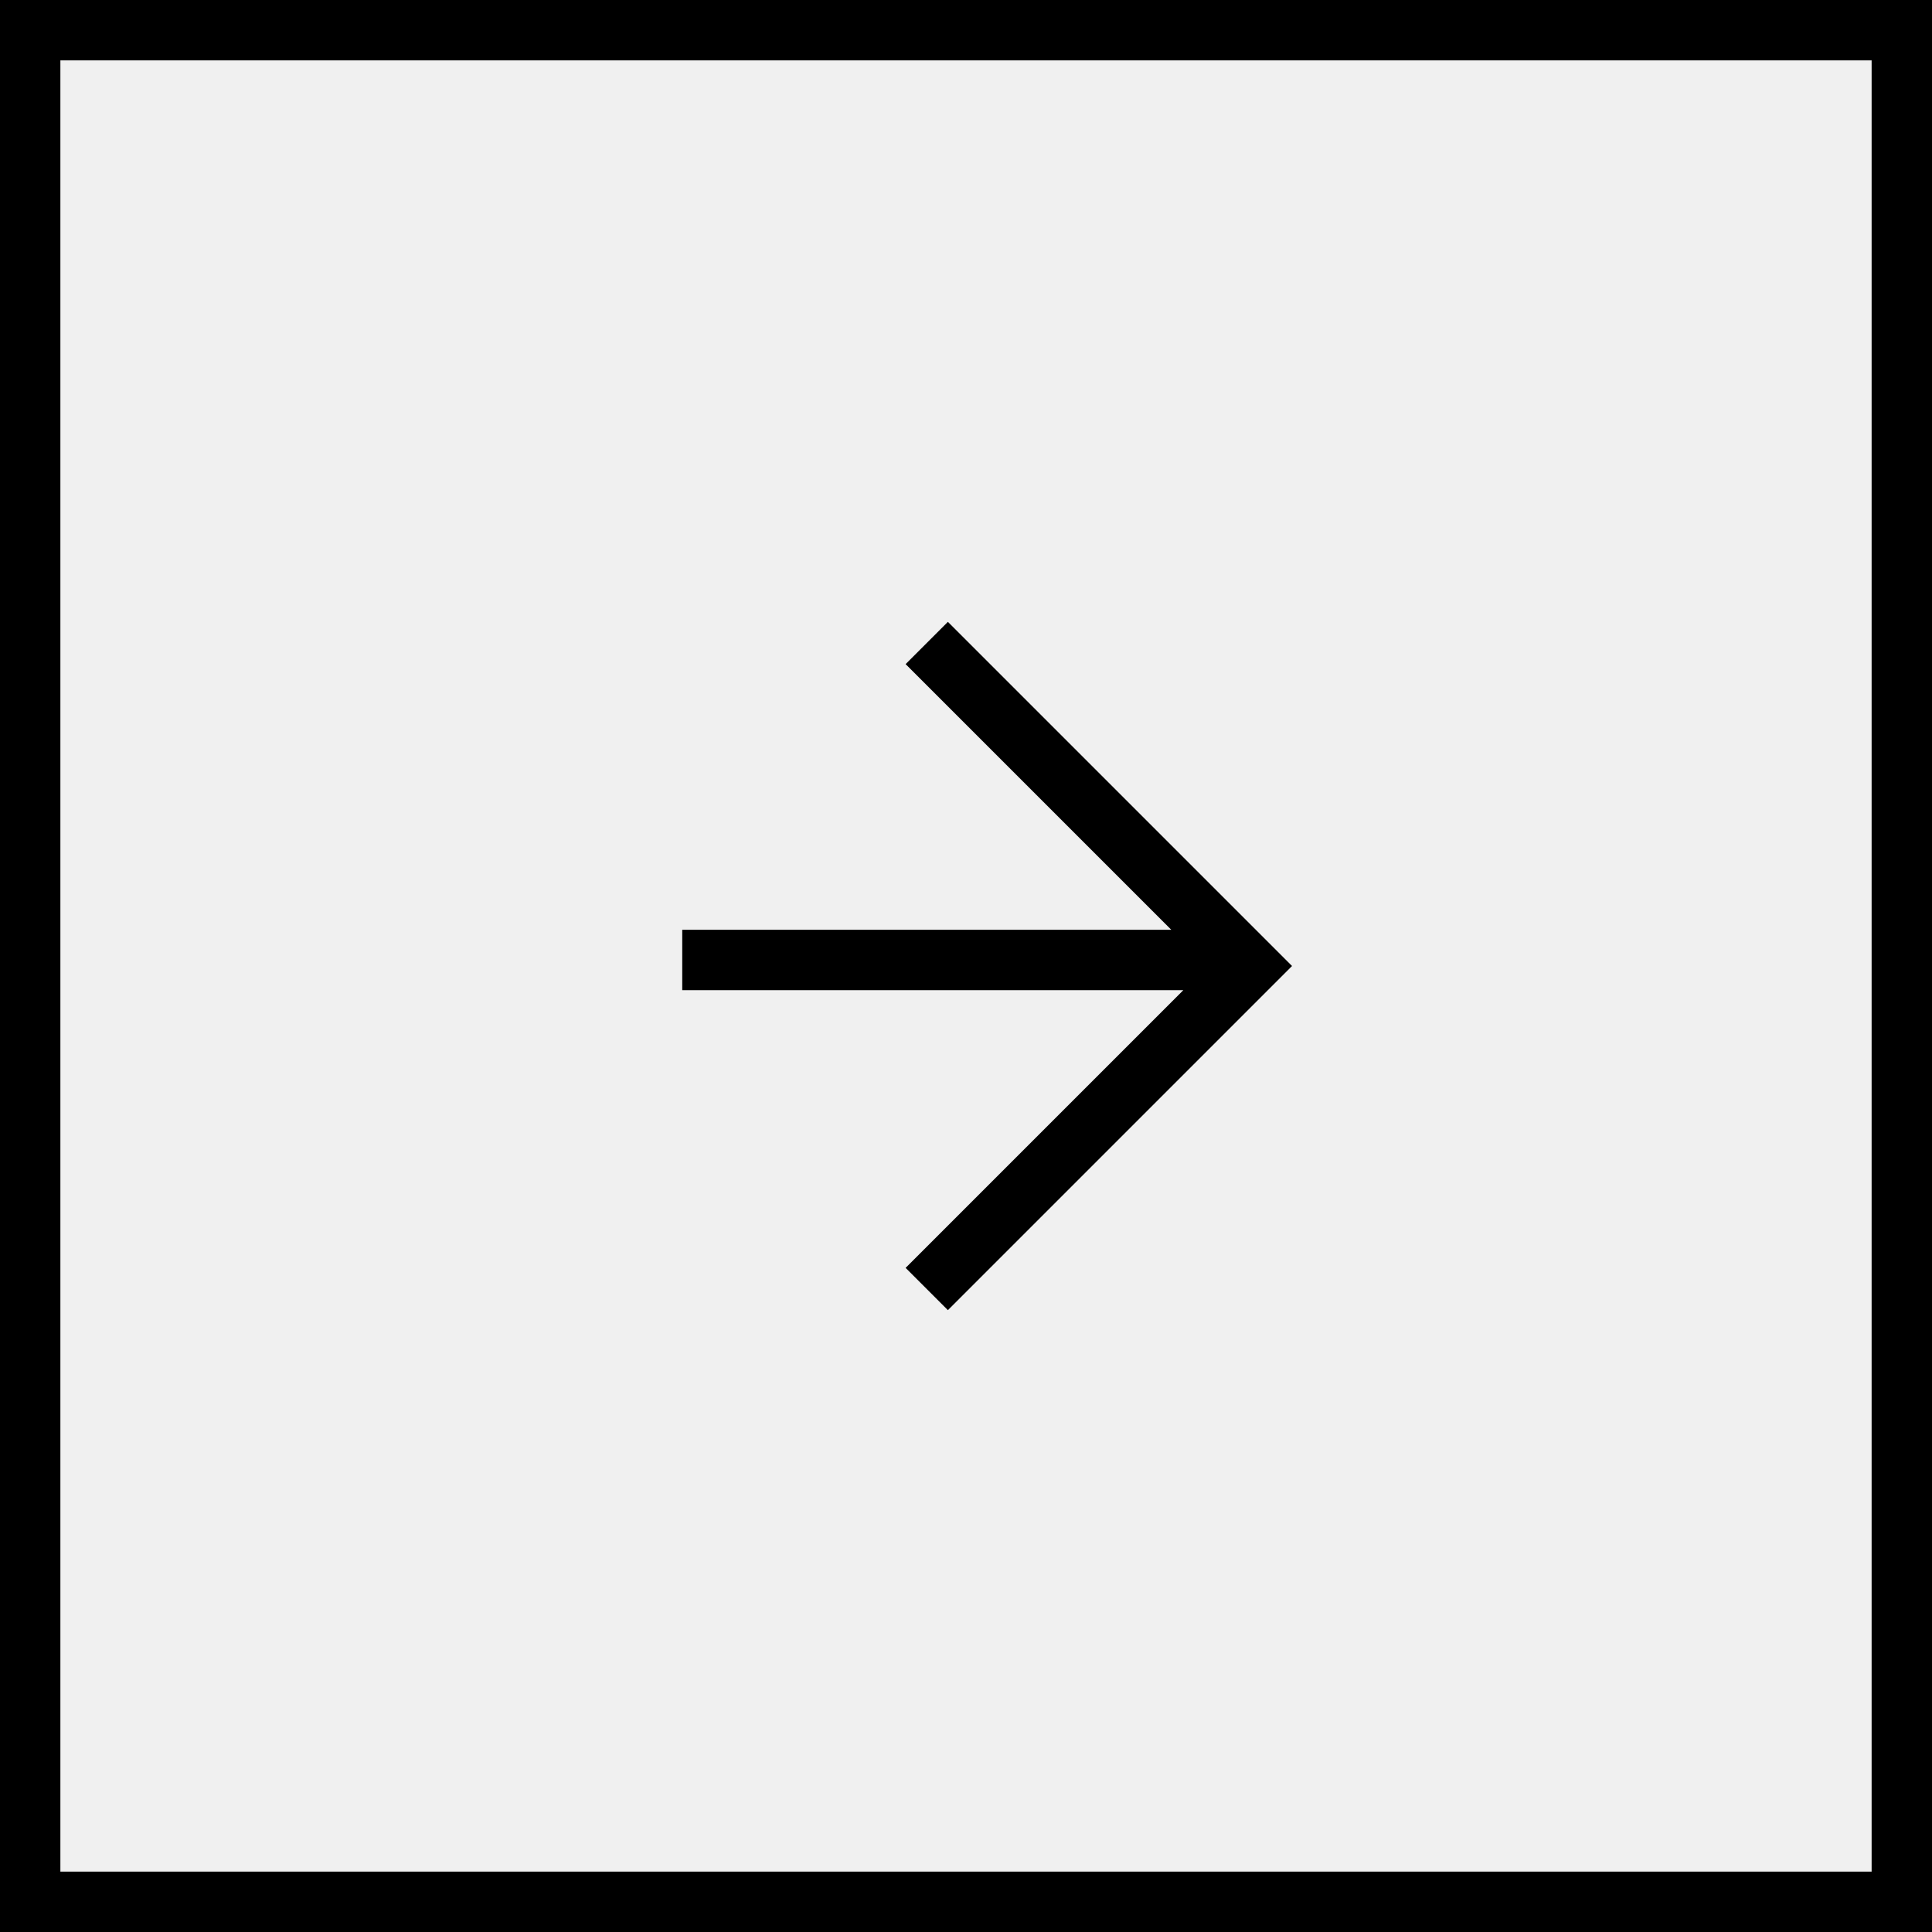
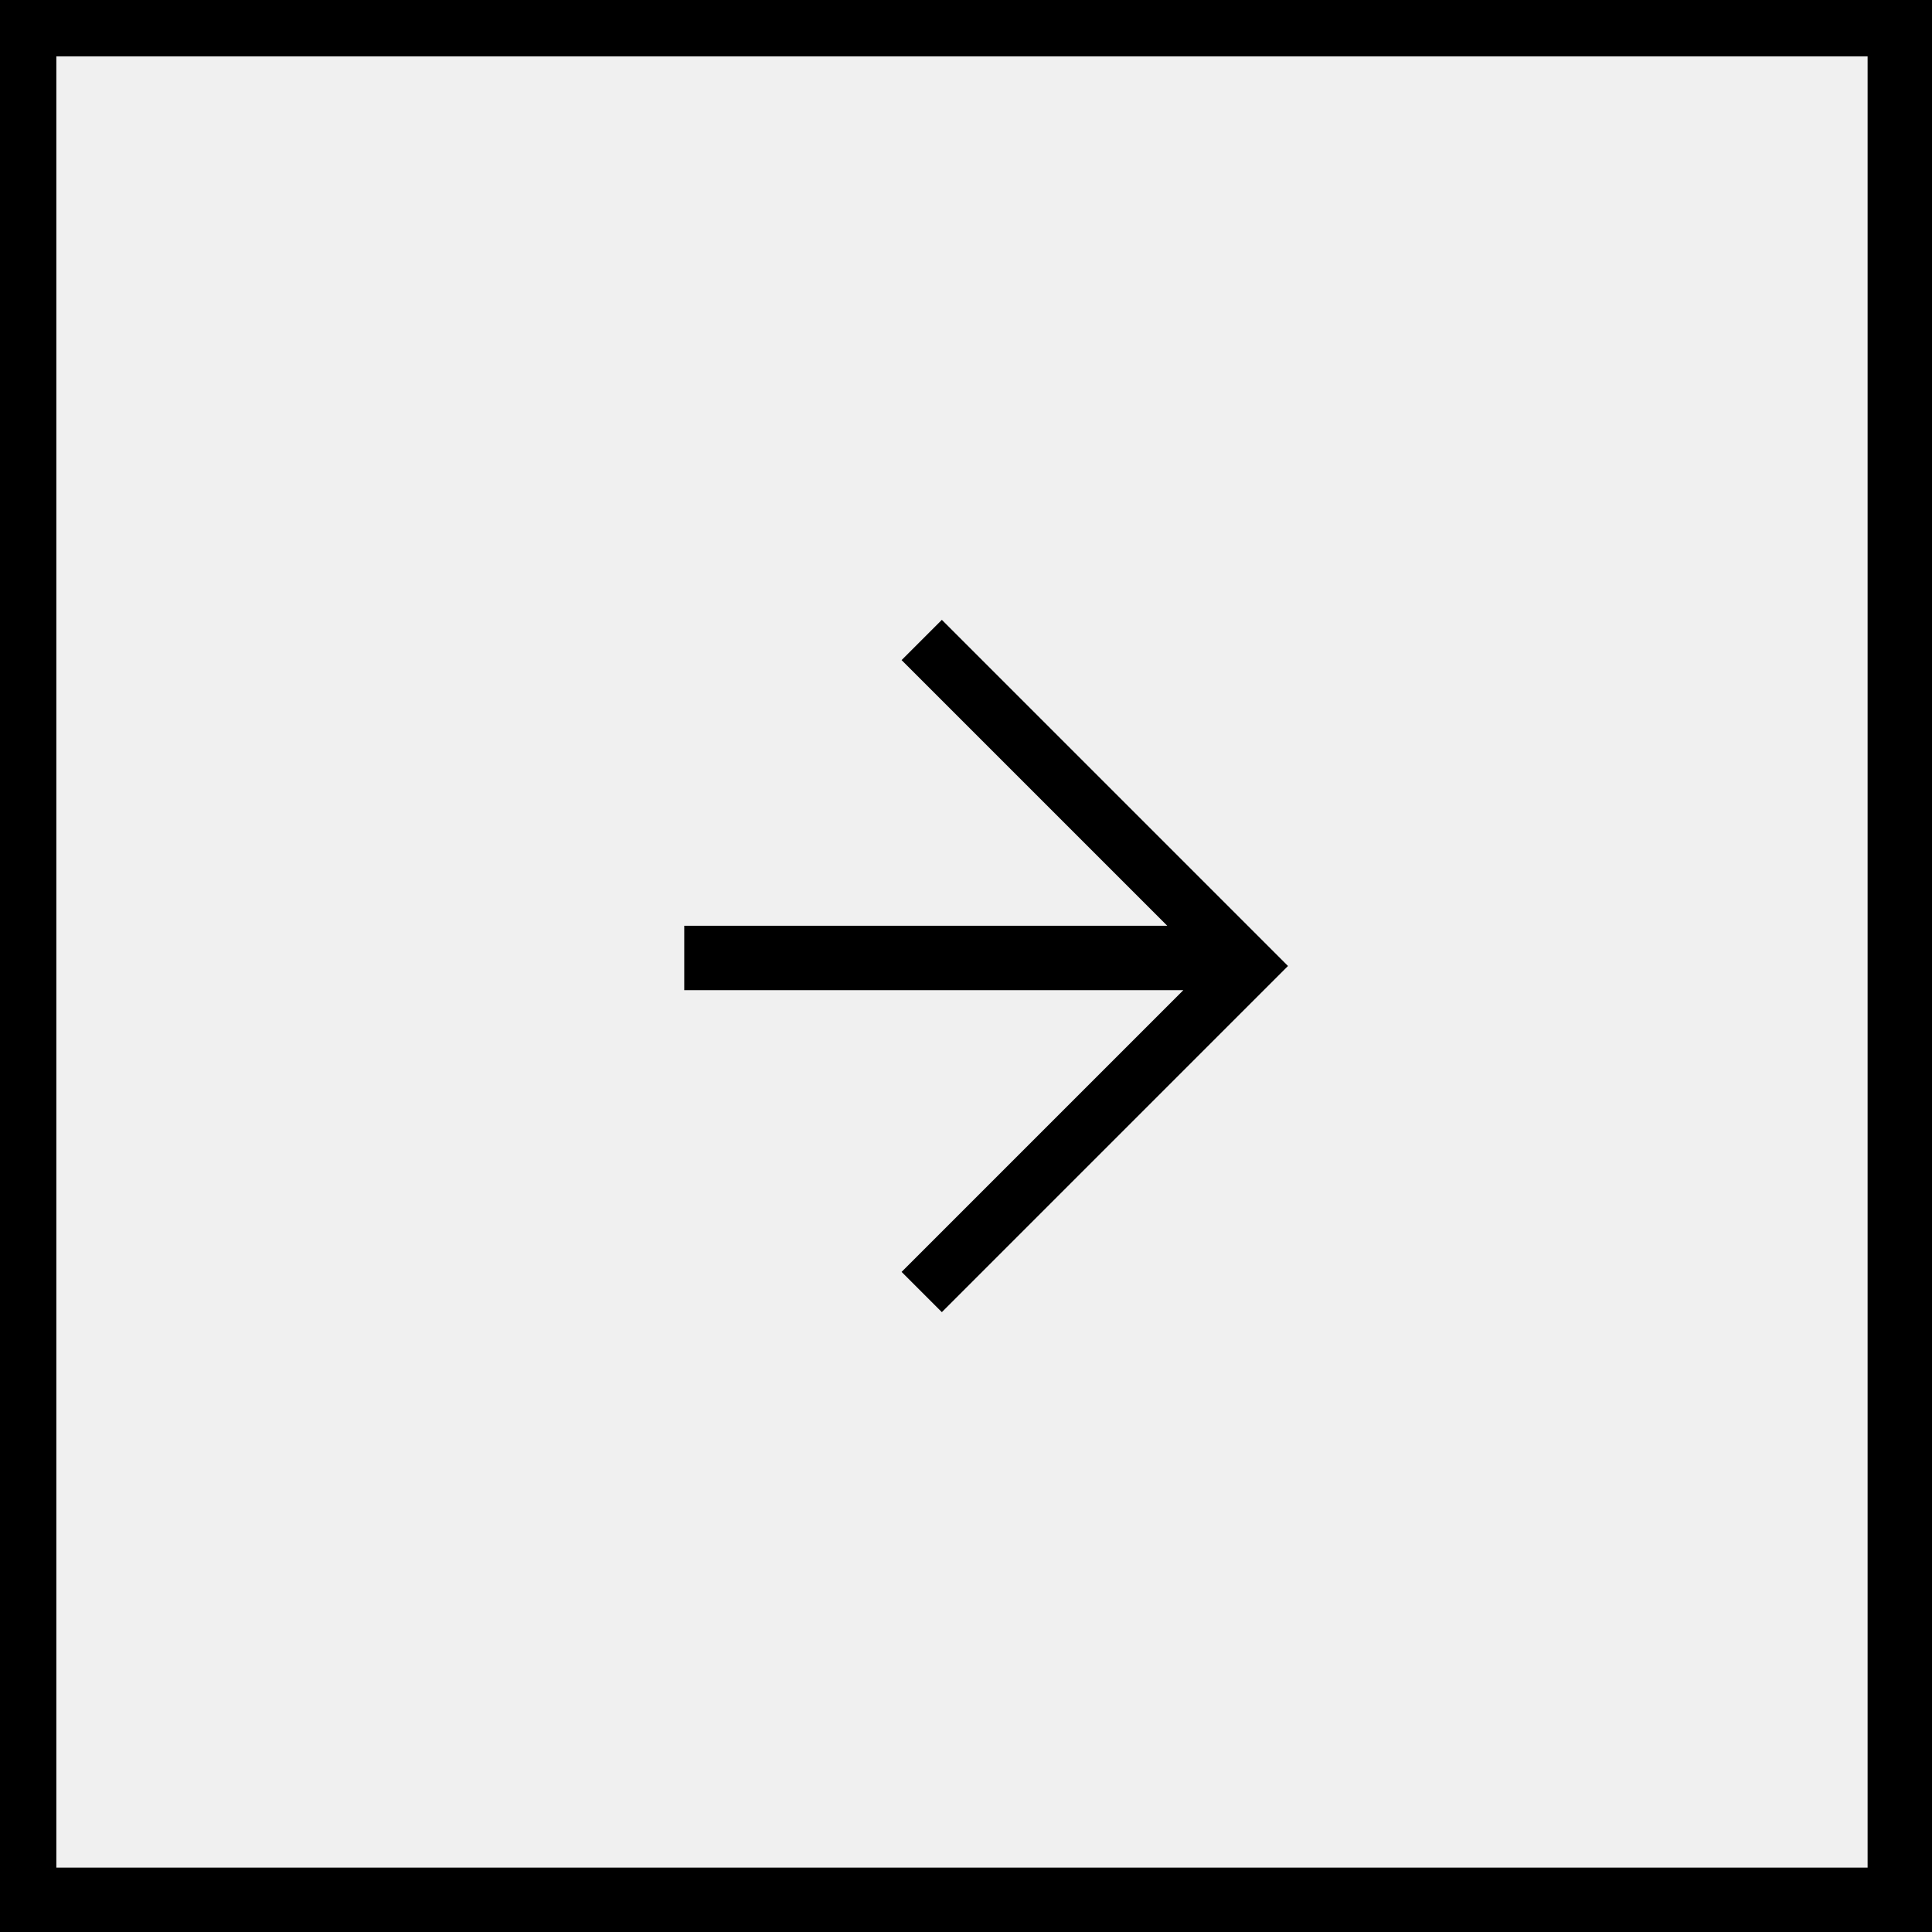
- <svg xmlns="http://www.w3.org/2000/svg" xmlns:xlink="http://www.w3.org/1999/xlink" width="24px" height="24px" viewBox="0 0 24 24" version="1.1">
-   <defs>
-     <path d="M-5.00000006e-08,-5.00000006e-08 L-5.00000006e-08,24 L24,24 L24,-5.00000006e-08 L-5.00000006e-08,-5.00000006e-08 Z M23.25,23.25 L0.75,23.25 L0.75,0.75 L23.25,0.75 L23.25,23.25 Z M11.25,15.75 L11.775,16.275 L16.05,12 L11.775,7.725 L11.25,8.25 L14.55,11.55 L8.475,11.55 L8.475,12.3 L14.7,12.3 L11.25,15.75 Z" id="path-1" />
-   </defs>
-   <g id="VW/Icons/arrow-rt-box" stroke="none" stroke-width="1" fill="none" fill-rule="evenodd">
-     <mask id="mask-2" fill="white">
-       <use xlink:href="#path-1" />
-     </mask>
-     <g fill-rule="nonzero" />
-     <g id="Group" mask="url(#mask-2)" fill="#000000">
-       <g id="🎨-color">
-         <rect id="Swatch" x="0" y="0" width="24" height="24" />
-       </g>
-     </g>
+ <svg xmlns="http://www.w3.org/2000/svg" x="0px" y="0px" viewBox="0 0 24 24" aria-labelledby="arrow right box " role="presentation">
+   <g fill="currentColor">
+     <path id="path-1_00000018917235891079196160000008623419344940914357_" d="M0,0v24h24V0H0z M23.2,23.2H0.7V0.7h22.5V23.2z    M11.2,15.8l0.5,0.5L16,12l-4.3-4.3l-0.5,0.5l3.3,3.3H8.5v0.8h6.2L11.2,15.8z" />
  </g>
</svg>
